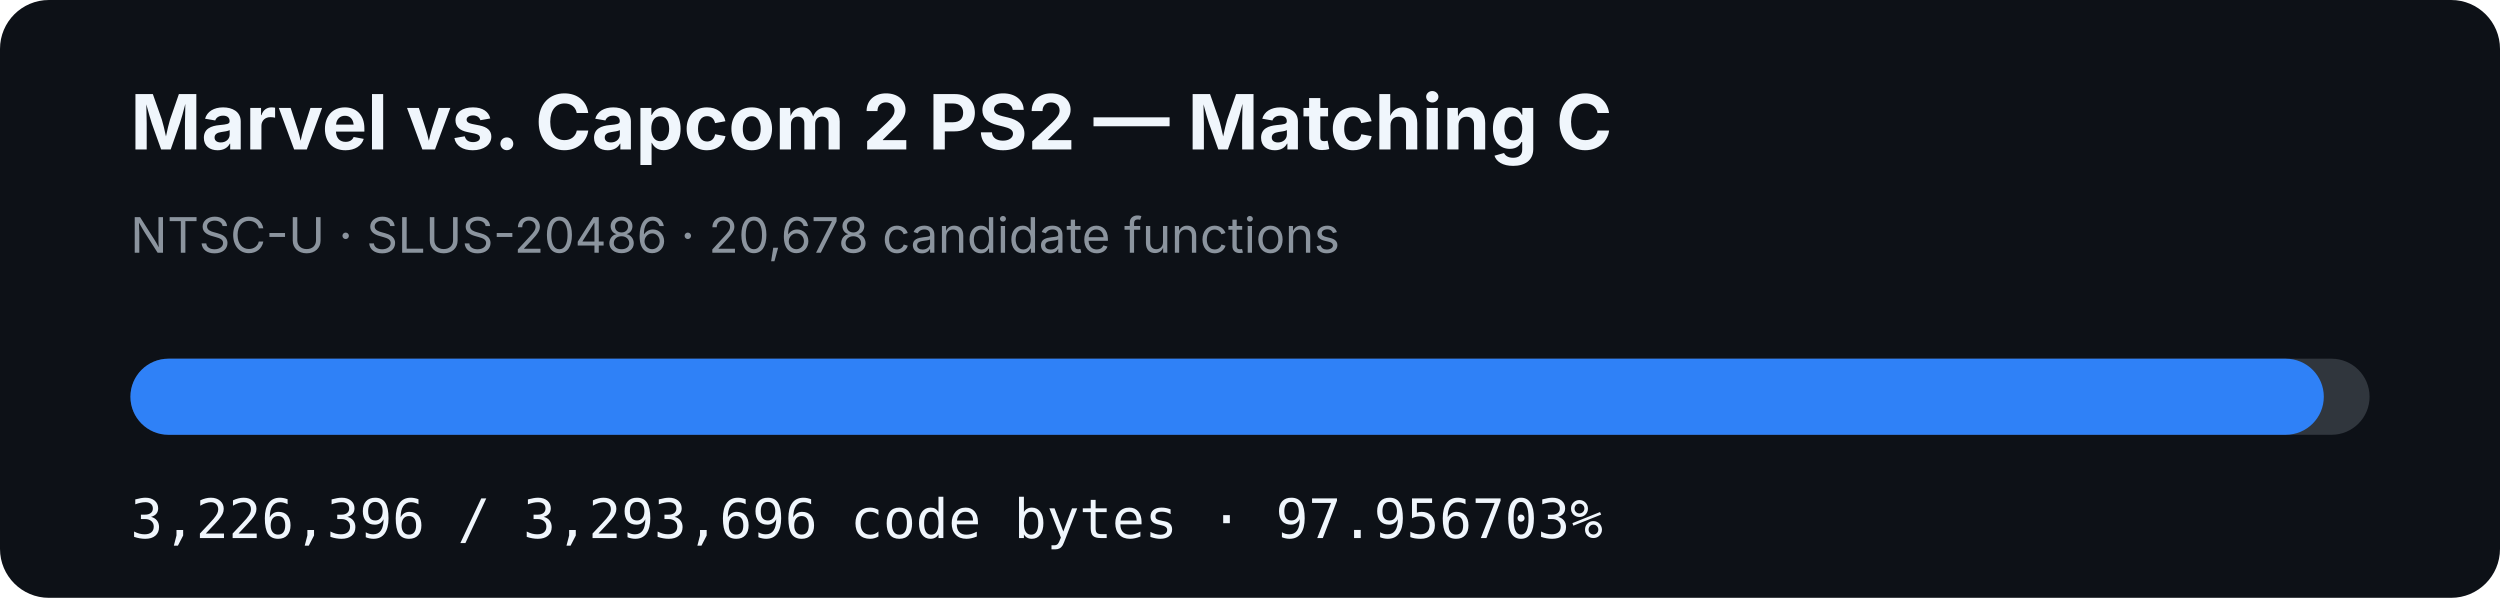
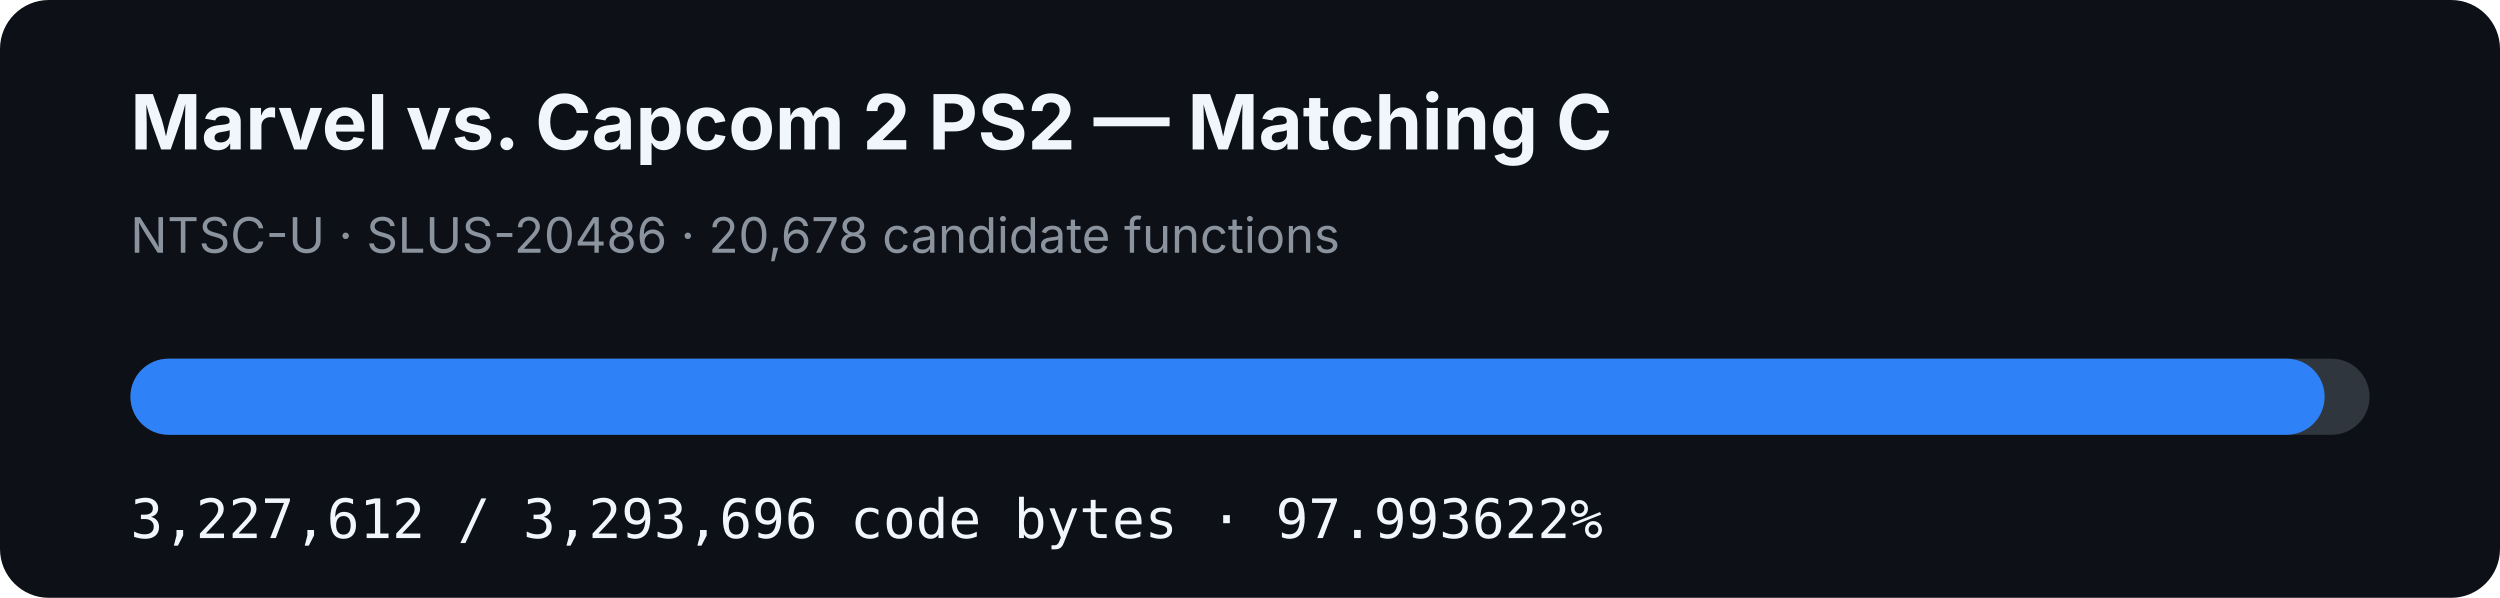
- <svg xmlns="http://www.w3.org/2000/svg" width="920" height="220" viewBox="0 0 920 220" role="img" aria-label="MVC2 PS2 matching C progress: 97.956703%">
+ <svg xmlns="http://www.w3.org/2000/svg" width="920" height="220" viewBox="0 0 920 220" role="img" aria-label="MVC2 PS2 matching C progress: 97.993622%">
  <rect width="920" height="220" rx="18" fill="#0d1117" />
  <text x="48" y="55" fill="#f0f6fc" font-family="-apple-system,BlinkMacSystemFont,Segoe UI,sans-serif" font-size="28" font-weight="700">Marvel vs. Capcom 2 PS2 — Matching C</text>
  <text x="48" y="93" fill="#8b949e" font-family="-apple-system,BlinkMacSystemFont,Segoe UI,sans-serif" font-size="18">NTSC-U · SLUS-20486 · 20,678 candidate functions</text>
  <rect x="48" y="132" width="824" height="28" rx="14" fill="#30363d" />
-   <rect x="48" y="132" width="807.163" height="28" rx="14" fill="#2f81f7" />
-   <text x="48" y="198" fill="#f0f6fc" font-family="ui-monospace,SFMono-Regular,Menlo,monospace" font-size="20">3,226,396 / 3,293,696 code bytes · 97.956703%</text>
+   <rect x="48" y="132" width="807.467" height="28" rx="14" fill="#2f81f7" />
+   <text x="48" y="198" fill="#f0f6fc" font-family="ui-monospace,SFMono-Regular,Menlo,monospace" font-size="20">3,227,612 / 3,293,696 code bytes · 97.993622%</text>
</svg>
